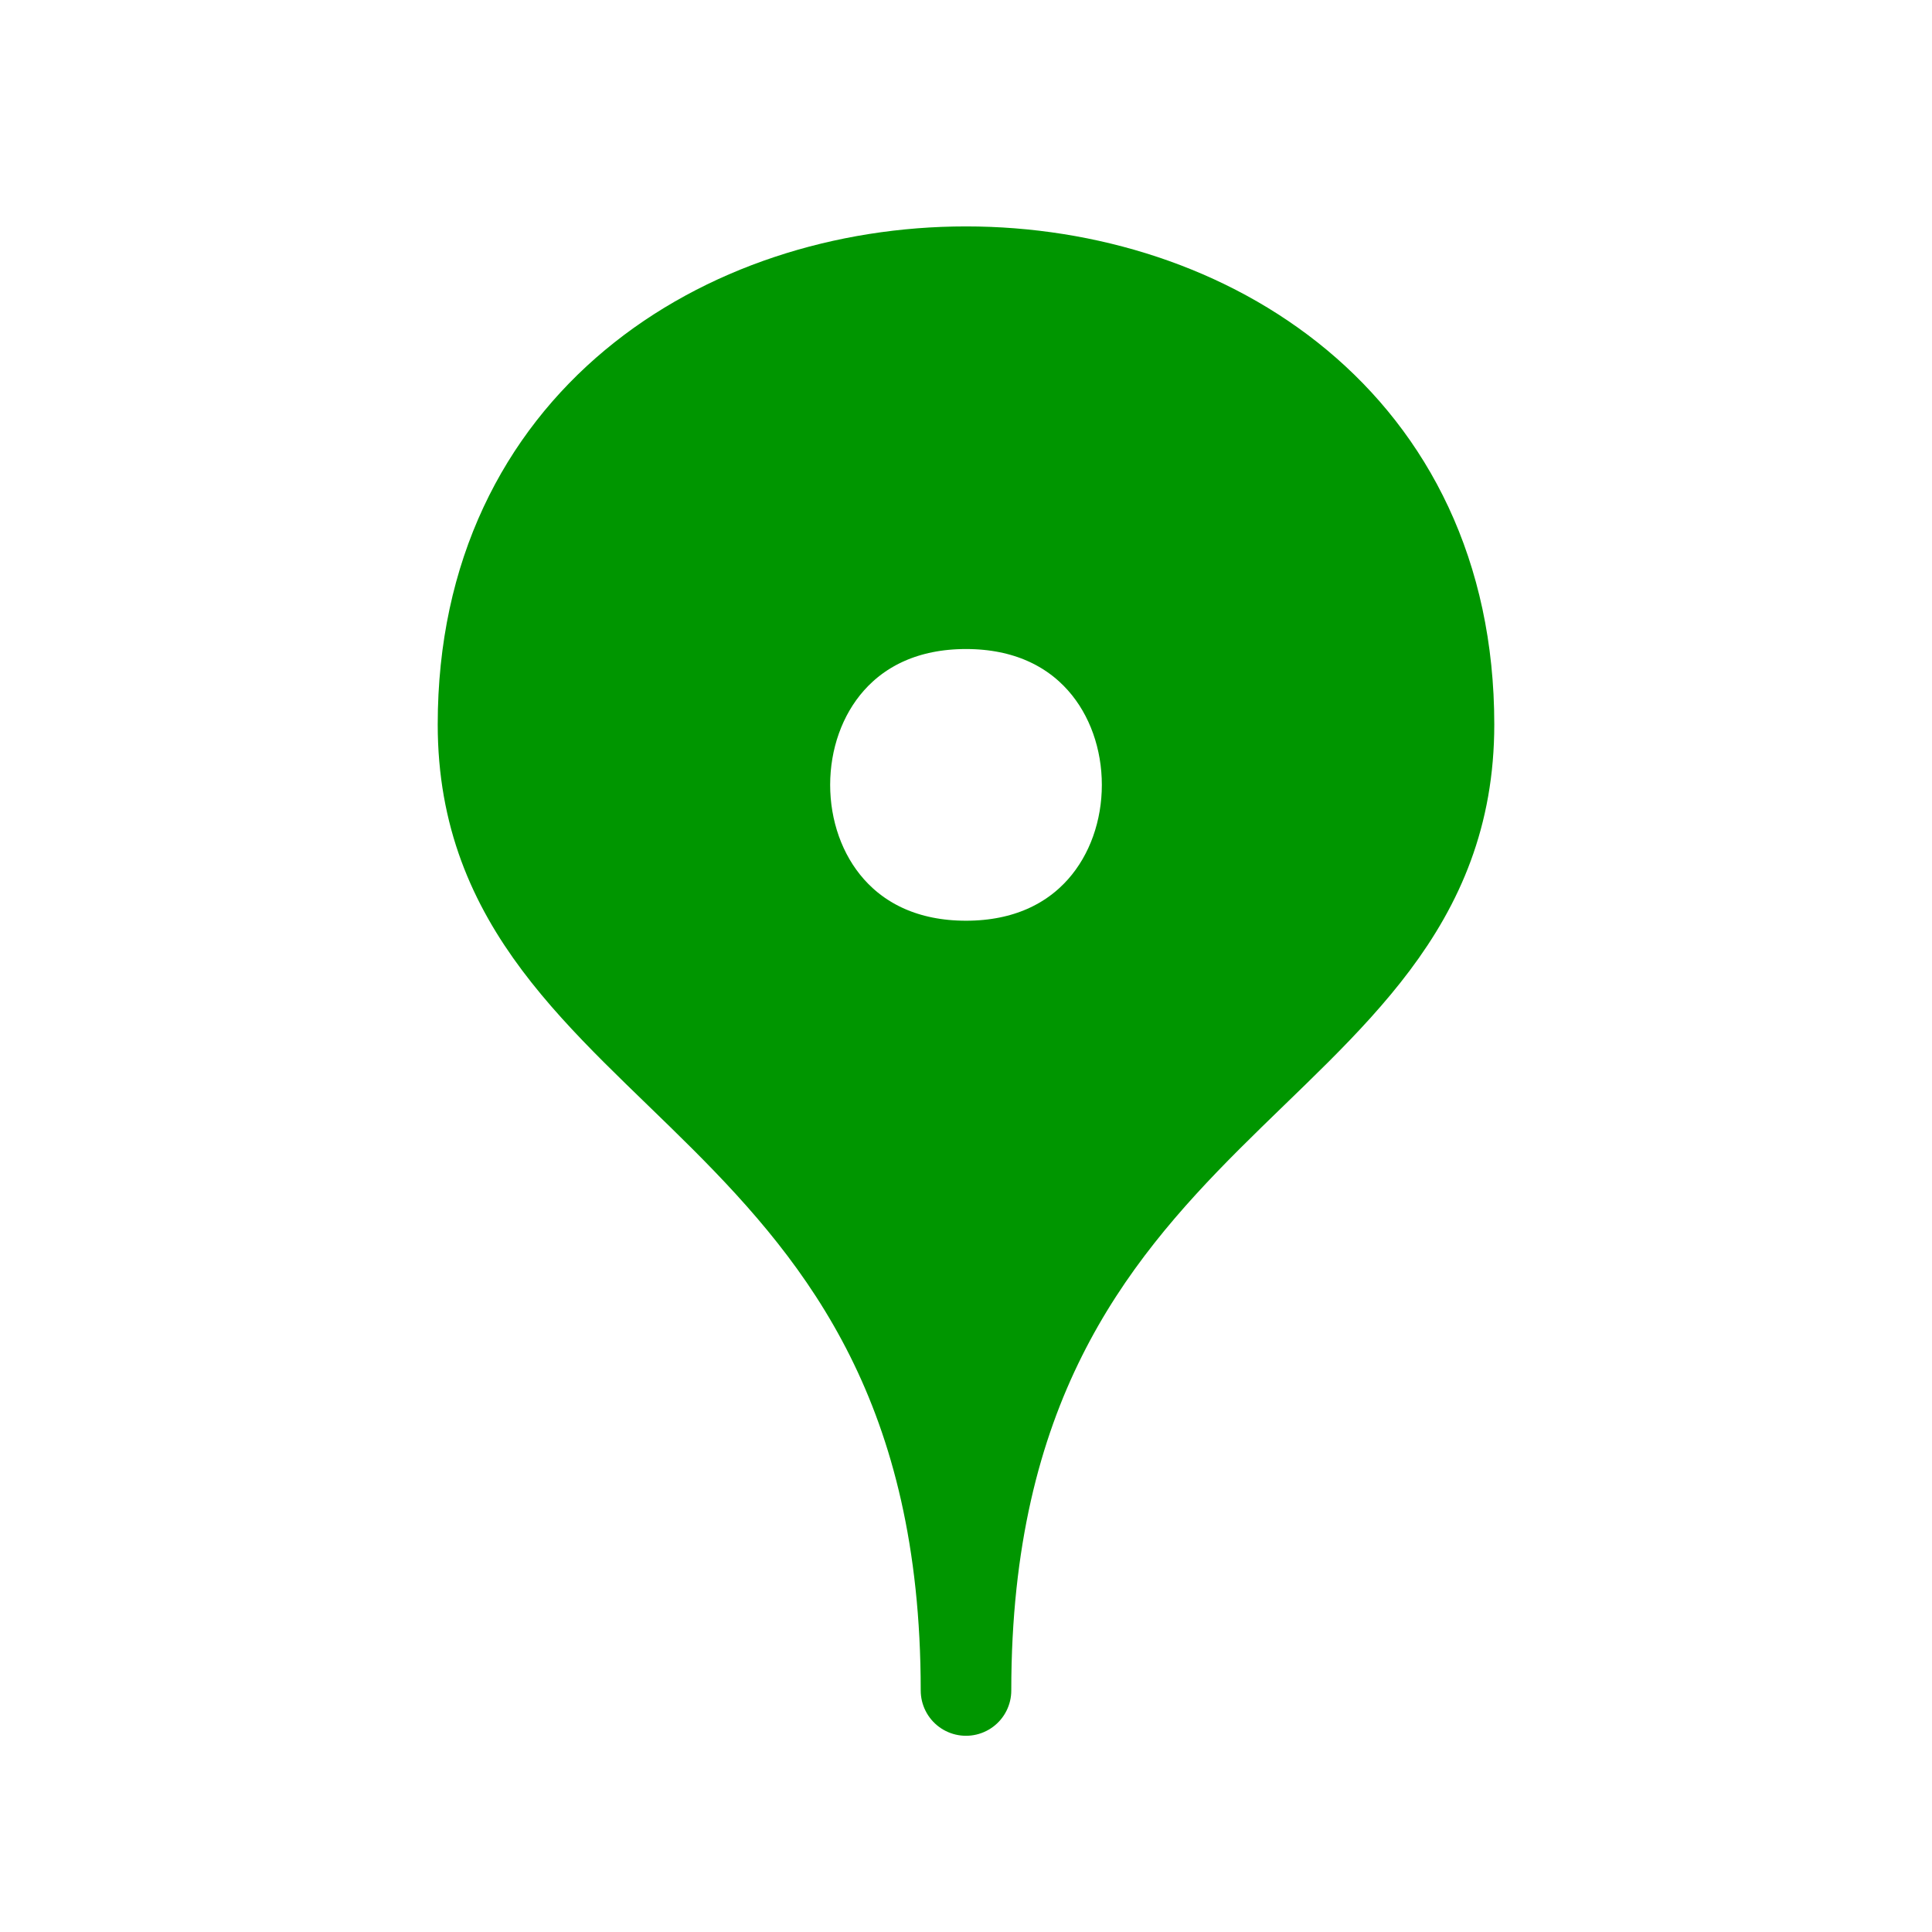
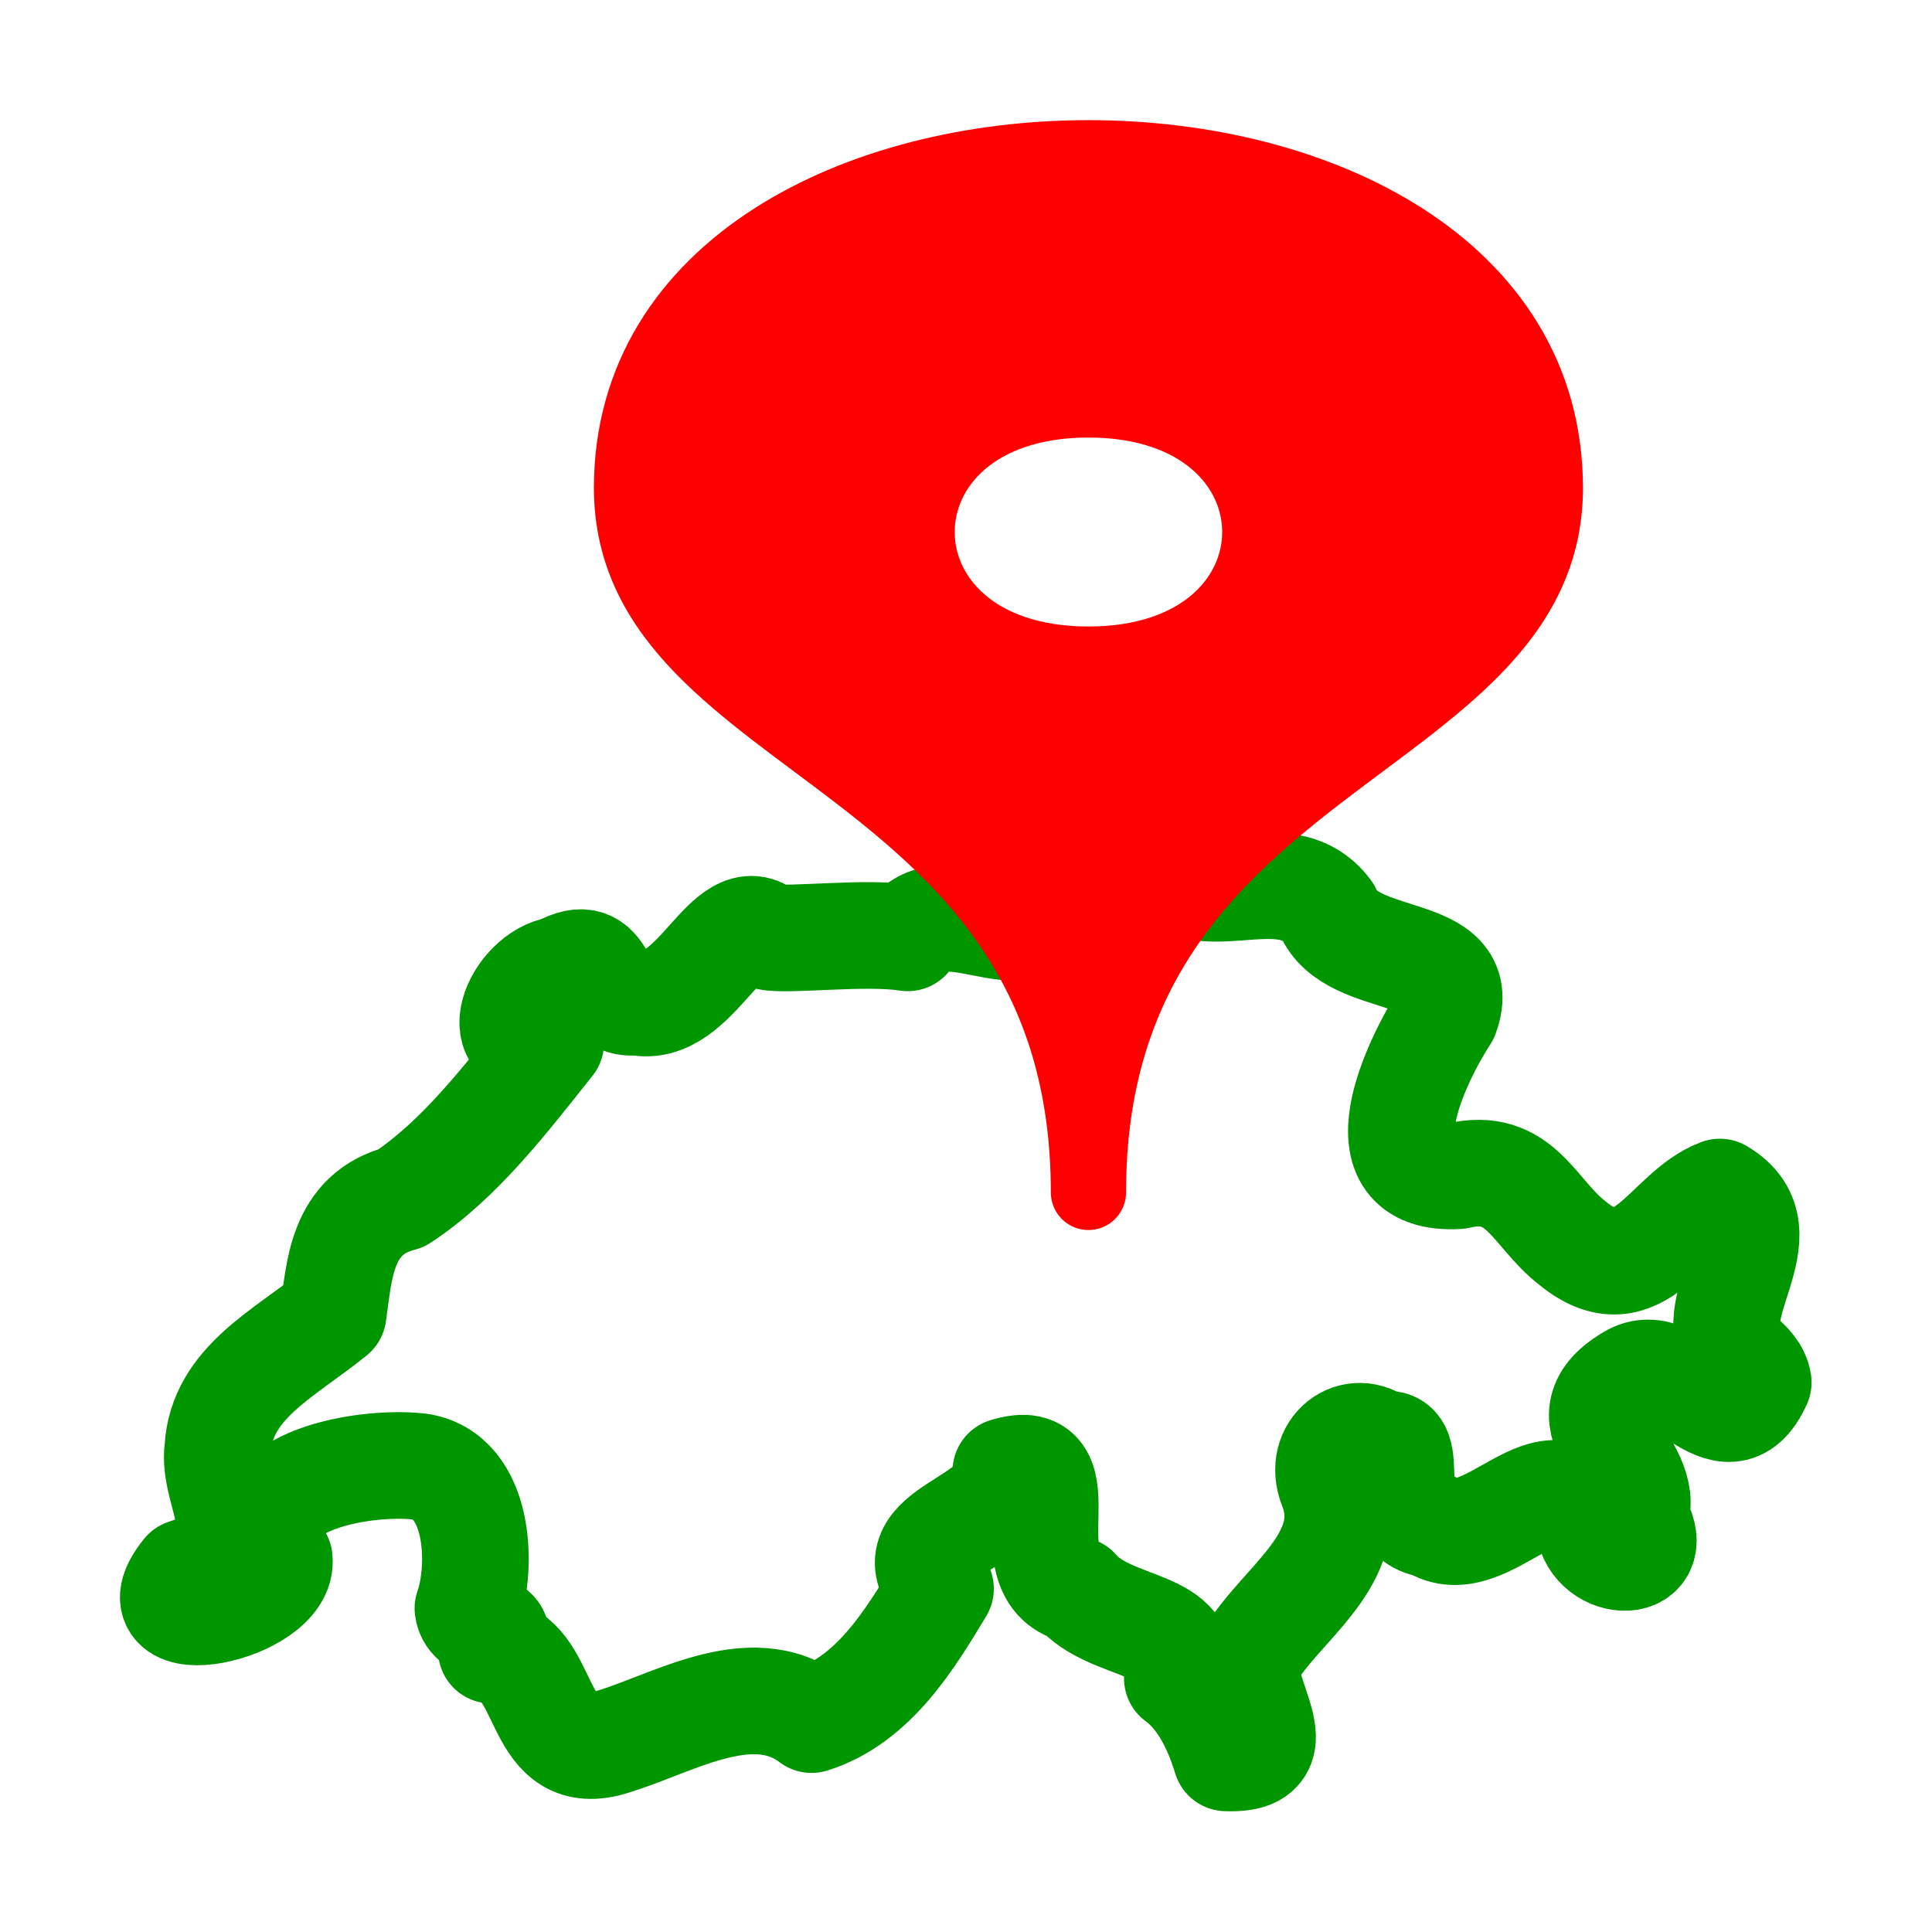
- <svg xmlns="http://www.w3.org/2000/svg" width="16px" height="16px" viewBox="0 0 16 16" version="1.1">
-   <path d="M 8,14 C 8,9 4,9 4,6 C 4,1 12,1 12,6 C 12,9 8,9 8,14 L 8,8 C 10,8 10,5 8,5 C 6,5 6,8 8,8 Z" style="fill:rgb(0,150,0);stroke:rgb(0,150,0);stroke-width:0.75px;stroke-linecap:round;stroke-linejoin:round;" />
+ <svg xmlns="http://www.w3.org/2000/svg" viewBox="0 0 16 16" height="16" width="16" id="svg2" version="1.1">
+   <path id="switzerland" style="fill:none;stroke:#009600;stroke-width:0.883;stroke-linecap:butt;stroke-linejoin:round;stroke-miterlimit:4;stroke-dasharray:none;stroke-dashoffset:0;stroke-opacity:1" d="M 14.404,11.232 C 14.031,10.866 14.817,10.213 14.243,9.872 13.808,10.033 13.578,10.749 13.025,10.297 12.7,10.048 12.594,9.613 12.073,9.737 11.236,9.785 11.73,8.781 11.972,8.408 12.185,7.819 11.187,8.019 10.998,7.551 10.622,7.043 9.879,7.673 9.561,7.083 9.476,7.652 9.31,6.605 9.062,6.933 8.888,6.59 8.079,7.394 8.755,7.418 9.167,7.108 9.023,7.826 8.723,7.495 8.493,7.97 7.815,7.33 7.517,7.767 7.163,7.711 6.523,7.795 6.359,7.758 6.028,7.447 5.769,8.408 5.272,8.298 4.916,8.344 5.053,7.797 4.634,8.03 4.279,8.083 4.01,8.73 4.561,8.635 4.196,9.092 3.81,9.604 3.325,9.922 2.822,10.051 2.811,10.524 2.759,10.882 2.354,11.212 1.837,11.453 1.804,11.993 c -0.055,0.396 0.392,0.814 -0.268,1.029 -0.464,0.574 0.823,0.3 0.777,-0.111 -0.389,-0.628 0.677,-0.82 1.157,-0.766 0.508,0.072 0.526,0.83 0.405,1.175 0.026,0.202 0.352,0.112 0.194,0.346 0.482,0.047 0.345,0.919 0.952,0.774 0.509,-0.137 1.187,-0.588 1.7,-0.199 0.513,-0.161 0.817,-0.667 1.068,-1.084 -0.42,-0.482 0.591,-0.528 0.541,-0.973 0.647,-0.2 0.027,0.843 0.583,0.984 0.287,0.338 0.975,0.253 0.837,0.731 0.235,0.172 0.348,0.475 0.405,0.659 0.69,0.028 -0.067,-0.666 0.249,-0.927 0.279,-0.399 0.843,-0.77 0.626,-1.318 -0.123,-0.313 0.186,-0.542 0.414,-0.346 0.322,-0.08 -0.033,0.6 0.413,0.66 0.455,0.302 1.019,-0.714 1.301,0.002 0.044,0.362 0.655,0.377 0.381,-0.067 0.157,-0.432 -0.652,-0.788 -0.033,-1.151 0.382,-0.234 0.779,0.642 1.055,0.038 -0.014,-0.092 -0.084,-0.16 -0.154,-0.218 z M 9.254,7.253 c -0.354,-0.055 0.244,-0.181 0,0 z M 10.211,14.075 c -0.132,-0.053 0.098,-0.138 0,0 z" />
+   <path d="m 9.014,9.875 c 0,-3.646 -3.784,-3.646 -3.784,-5.834 0,-3.646 7.568,-3.646 7.568,0 0,2.188 -3.784,2.188 -3.784,5.834 V 5.5 c 1.892,0 1.892,-2.188 0,-2.188 -1.892,0 -1.892,2.188 0,2.188 z" style="fill:#ff0000;fill-opacity:1;stroke:#ff0000;stroke-width:0.623px;stroke-linecap:round;stroke-linejoin:round;stroke-opacity:1" id="path2" />
</svg>
